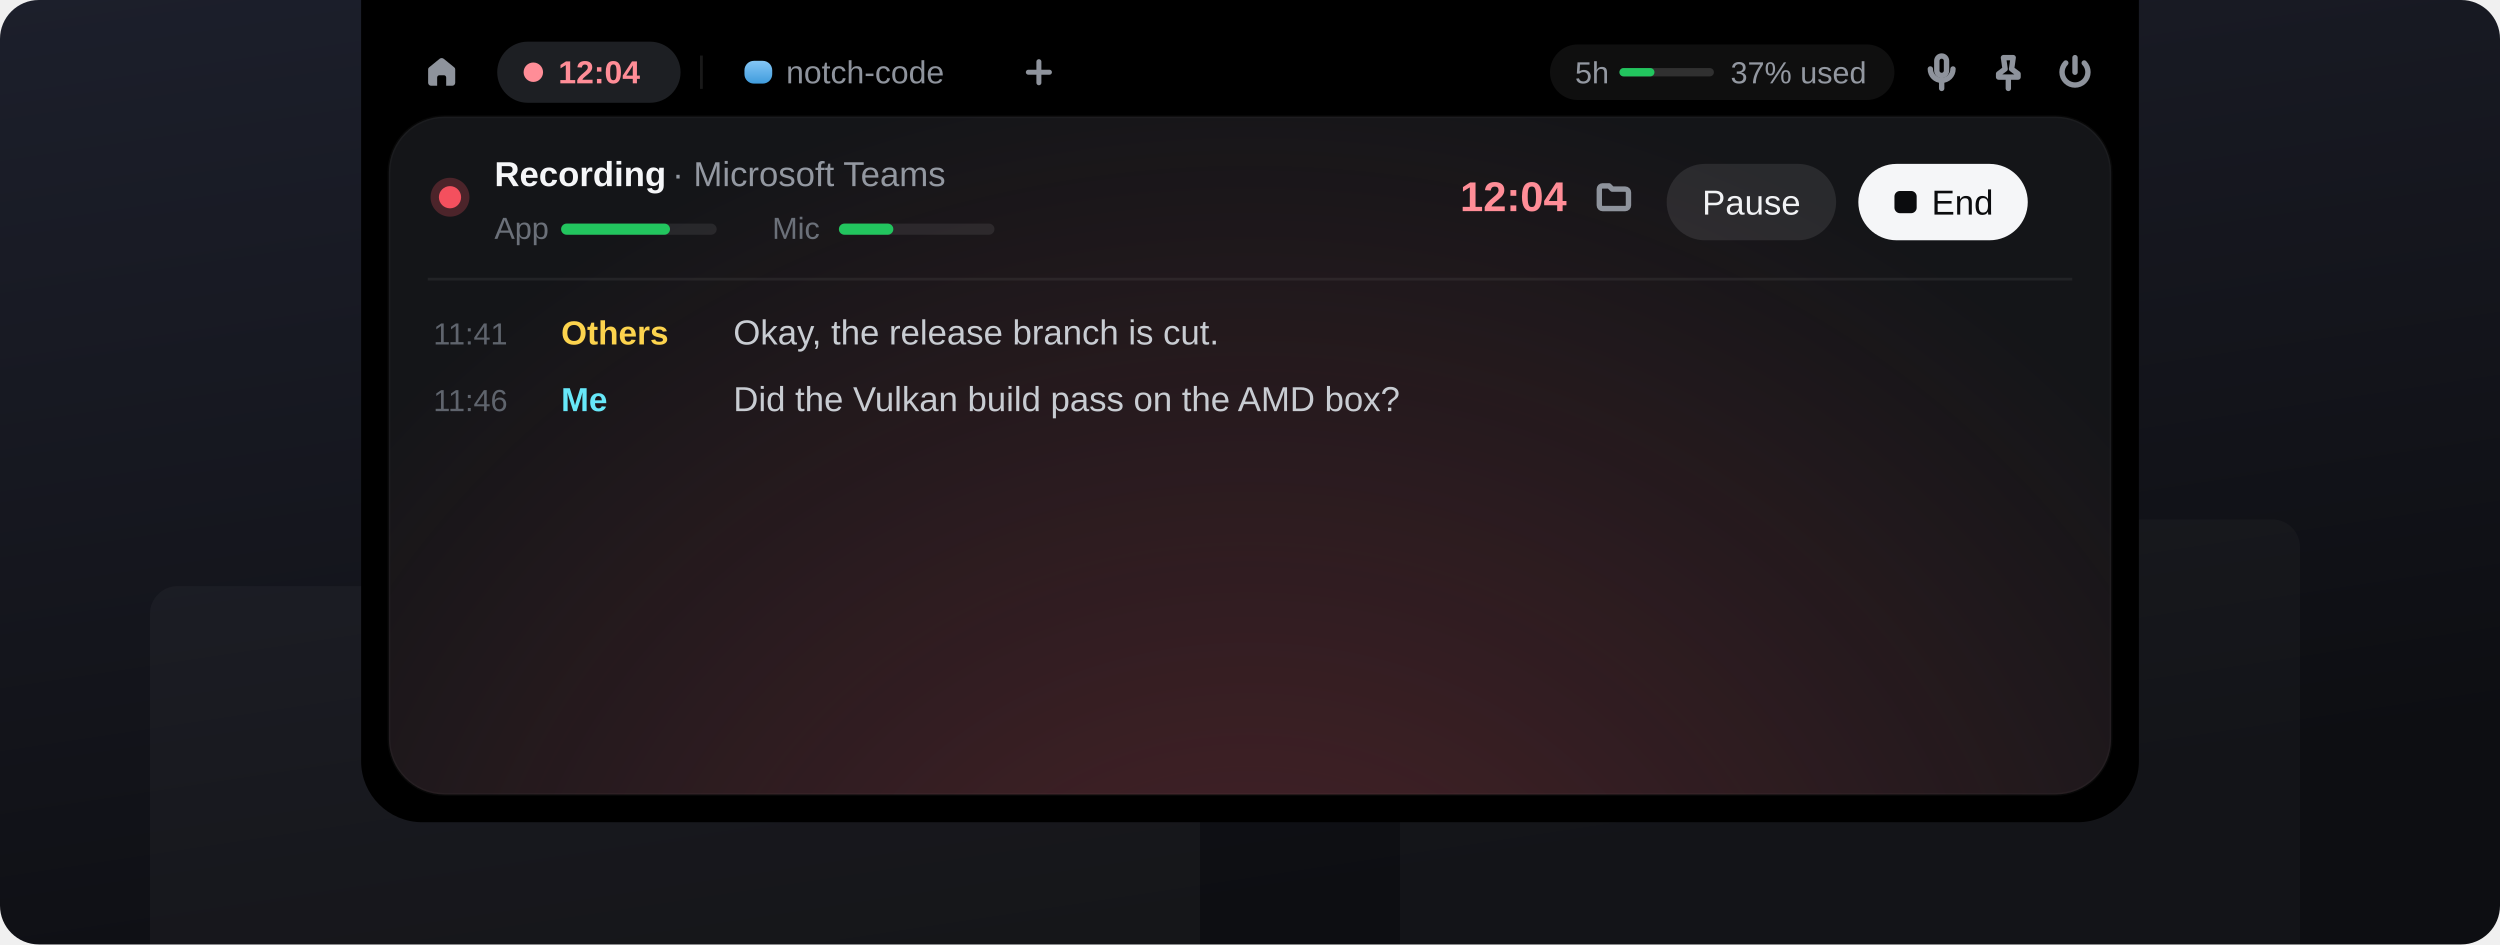
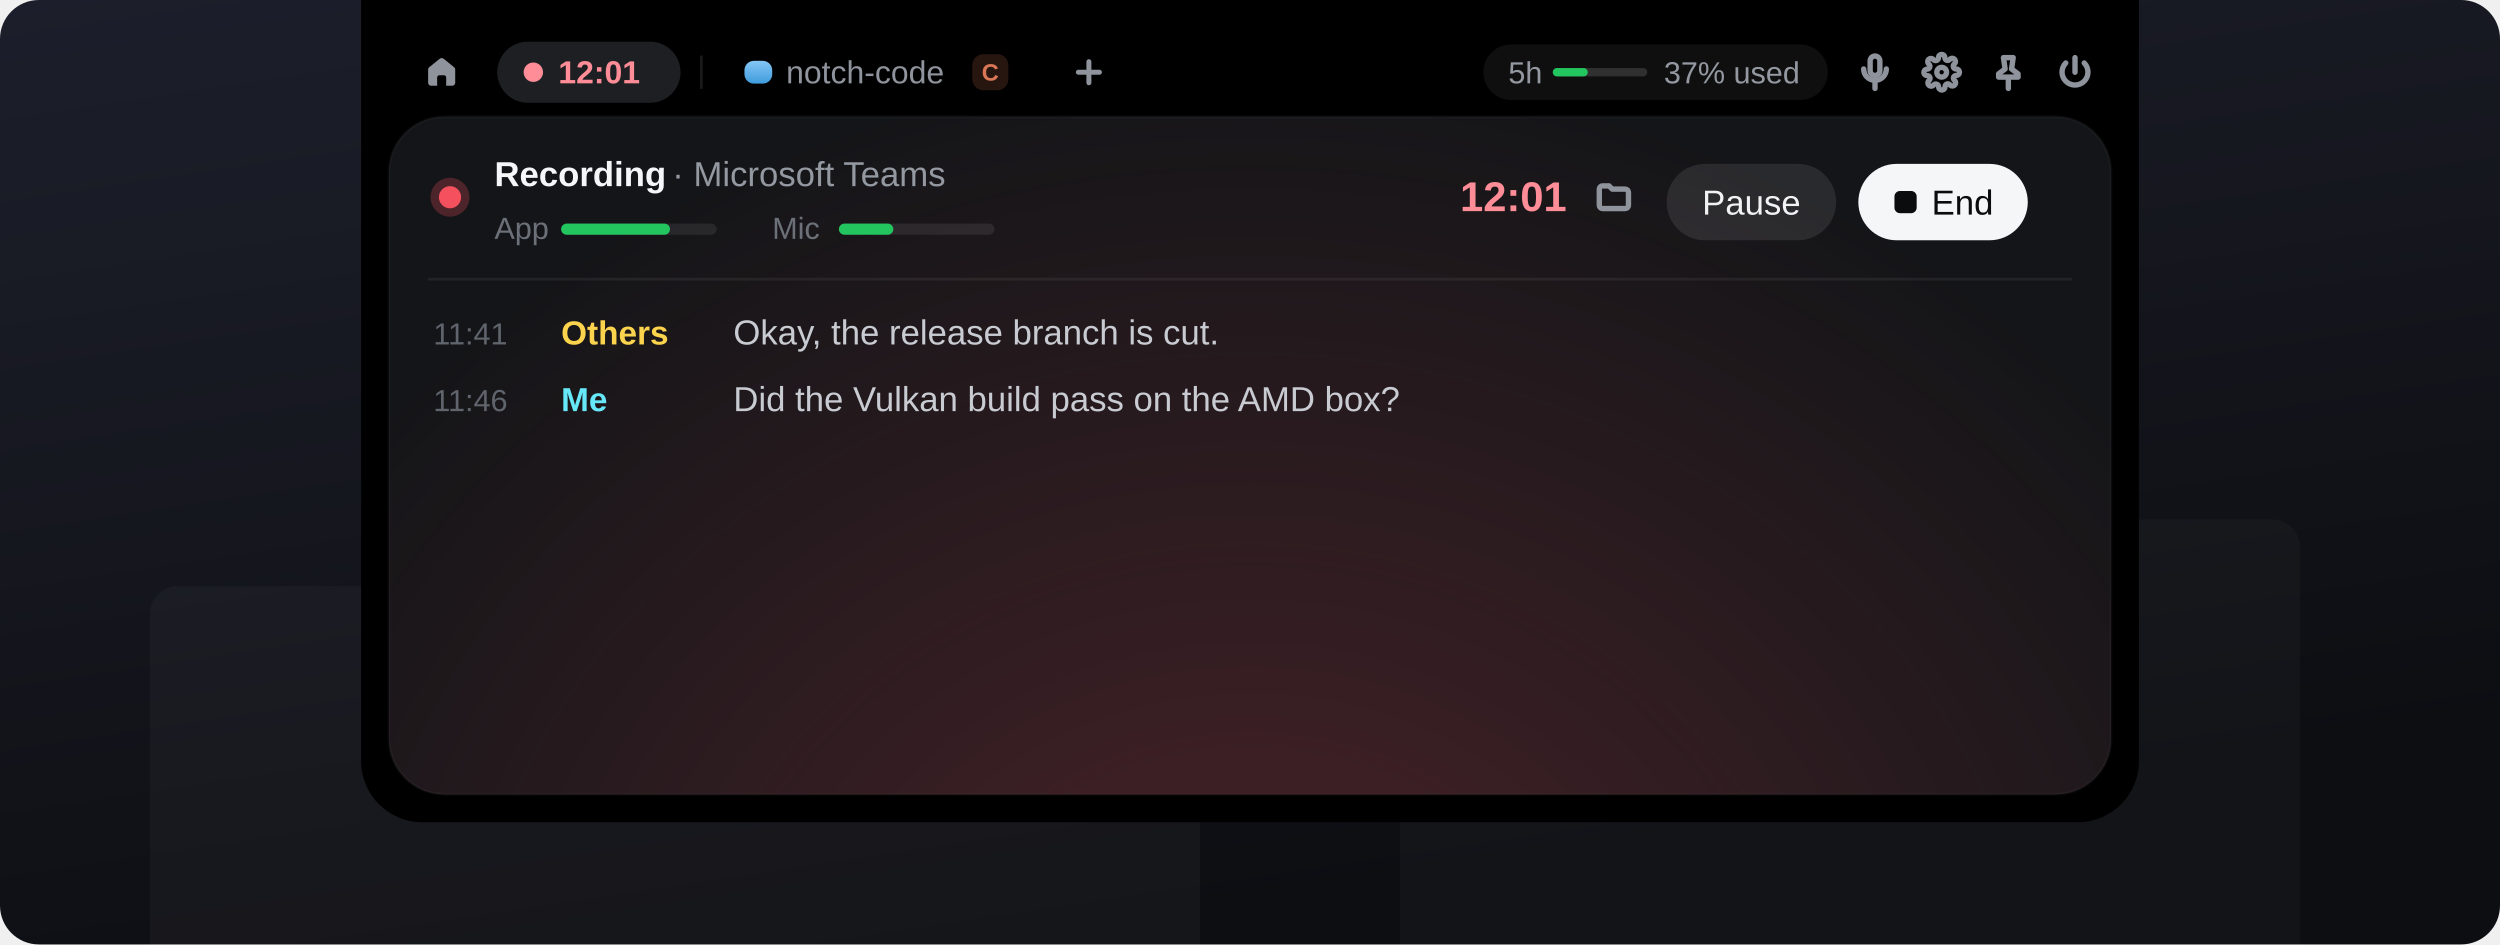
<svg xmlns="http://www.w3.org/2000/svg" width="900" height="340" viewBox="0 0 900 340">
  <style>
text { font-family: "Segoe UI Variable Text", "Segoe UI", -apple-system, BlinkMacSystemFont, "Helvetica Neue", Arial, sans-serif; }
.mono { font-family: "Cascadia Mono", Consolas, ui-monospace, monospace; }
.spin { animation: spin 0.9s linear infinite; transform-box: fill-box; transform-origin: center; }
.breathe { animation: breathe 4s ease-in-out infinite; }
.blink { animation: breathe 1.4s ease-in-out infinite; }
@keyframes spin { to { transform: rotate(360deg); } }
@keyframes breathe { 50% { opacity: 0.4; } }
+ .m-blink { animation: m-blink 5s infinite; transform-box: fill-box; transform-origin: center; }
+ .m-eq { animation: m-eq 0.9s ease-in-out infinite; transform-box: fill-box; transform-origin: center; }
+ .m-eq.d2 { animation-delay: -0.3s; }
+ .m-eq.d4 { animation-delay: -0.6s; }
+ @keyframes m-blink { 0%, 93%, 100% { transform: scaleY(1); } 96% { transform: scaleY(0.08); } }
+ @keyframes m-eq { 0%, 100% { transform: scaleY(0.45); } 50% { transform: scaleY(1); } }
@media (prefers-reduced-motion: reduce) { * { animation: none !important; } }
</style>
  <defs>
-     <linearGradient id="desk25" x1="0" y1="0" x2="0.4" y2="1">
+     <linearGradient id="desk38" x1="0" y1="0" x2="0.4" y2="1">
      <stop offset="0" stop-color="#1c1f2b" />
      <stop offset="0.6" stop-color="#14151c" />
      <stop offset="1" stop-color="#0d0e12" />
    </linearGradient>
-     <linearGradient id="mini26" x1="0" y1="0" x2="0" y2="1">
+     <linearGradient id="mini39" x1="0" y1="0" x2="0" y2="1">
      <stop offset="0" stop-color="hsla(205, 85%, 74%, 1)" />
      <stop offset="1" stop-color="hsla(205, 70%, 56%, 1)" />
    </linearGradient>
-     <radialGradient id="wash27" cx="0.5" cy="1.35" r="0.65" gradientTransform="translate(0.5 1.35) scale(1 2.20) translate(-0.5 -1.35)">
+     <radialGradient id="wash40" cx="0.5" cy="1.35" r="0.65" gradientTransform="translate(0.5 1.35) scale(1 2.20) translate(-0.5 -1.35)">
      <stop offset="0" stop-color="#f4505e" stop-opacity="0.24" />
      <stop offset="1" stop-color="#f4505e" stop-opacity="0" />
    </radialGradient>
-     <clipPath id="clip28">
+     <clipPath id="clip41">
      <rect x="140.0" y="42" width="620" height="244" rx="20" />
    </clipPath>
  </defs>
-   <rect width="900" height="340" rx="14" fill="url(#desk25)" />
+   <rect width="900" height="340" rx="14" fill="url(#desk38)" />
  <rect x="54" y="211" width="378" height="170" rx="10" fill="#ffffff" opacity="0.035" />
  <rect x="504" y="187" width="324" height="204" rx="10" fill="#ffffff" opacity="0.025" />
  <path d="M130.0 0 H770.0 V274 A22 22 0 0 1 748.0 296 H152.0 A22 22 0 0 1 130.0 274 Z" fill="#000" />
  <g transform="translate(152.5 19.5) scale(0.5417)" fill="none" stroke="#8e939c" color="#8e939c" stroke-width="3.32" stroke-linecap="round" stroke-linejoin="round">
    <path fill="currentColor" stroke="none" d="M10.6 3.1a2.2 2.2 0 0 1 2.8 0l7 5.7c.4.3.6.8.6 1.3V19a2 2 0 0 1-2 2h-4v-5.5a1.5 1.5 0 0 0-1.5-1.5h-3A1.5 1.5 0 0 0 9 15.5V21H5a2 2 0 0 1-2-2v-8.9c0-.5.2-1 .6-1.3z" />
  </g>
  <rect x="179.0" y="15" width="66" height="22" rx="11" fill="#1d1f23" />
  <circle class="blink" cx="192.0" cy="26" r="3.5" fill="#ff8d97" />
-   <text x="201.0" y="30" font-size="11.5" fill="#ff8d97" font-weight="600" text-anchor="start">12:04</text>
+   <text x="201.0" y="30" font-size="11.5" fill="#ff8d97" font-weight="600" text-anchor="start" />
  <rect x="252.0" y="20" width="1" height="12" fill="#fff" fill-opacity="0.1" />
-   <rect x="268.0" y="21.9" width="10" height="8.2" rx="3.4" fill="url(#mini26)" />
+   <rect x="268.0" y="21.9" width="10" height="8.2" rx="3.4" fill="url(#mini39)" />
  <text x="283.0" y="30" font-size="11.5" fill="#8e939c" font-weight="500" text-anchor="start">notch-code</text>
-   <g transform="translate(367.5 19.5) scale(0.5417)" fill="none" stroke="#8e939c" color="#8e939c" stroke-width="3.32" stroke-linecap="round" stroke-linejoin="round">
+   <rect x="350.0" y="19.5" width="13" height="13" rx="4" fill="rgba(217, 119, 87, 0.18)" />
+   <text x="356.5" y="29" font-size="8.5" fill="#d97757" font-weight="700" text-anchor="middle">C</text>
+   <g transform="translate(385.5 19.5) scale(0.5417)" fill="none" stroke="#8e939c" color="#8e939c" stroke-width="3.32" stroke-linecap="round" stroke-linejoin="round">
    <path d="M12 5v14M5 12h14" />
  </g>
  <g transform="translate(740.0 19) scale(0.5833)" fill="none" stroke="#8e939c" color="#8e939c" stroke-width="3.32" stroke-linecap="round" stroke-linejoin="round">
    <path d="M12 3v9M6.3 6.3a8 8 0 1 0 11.4 0" />
  </g>
  <g transform="translate(716.0 19) scale(0.5833)" fill="none" stroke="#8e939c" color="#8e939c" stroke-width="3.32" stroke-linecap="round" stroke-linejoin="round">
    <path d="M12 17v5M9 3h6l-1 7 4 3v2H6v-2l4-3-1-7z" />
  </g>
  <g transform="translate(692.0 19) scale(0.5833)" fill="none" stroke="#8e939c" color="#8e939c" stroke-width="3.32" stroke-linecap="round" stroke-linejoin="round">
+     <circle cx="12" cy="12" r="3" />
+     <path d="M19.4 15a1.7 1.7 0 0 0 .3 1.8l.1.1a2 2 0 1 1-2.8 2.8l-.1-.1a1.7 1.7 0 0 0-1.8-.3 1.7 1.7 0 0 0-1 1.5V21a2 2 0 1 1-4 0v-.1a1.7 1.7 0 0 0-1.1-1.5 1.7 1.7 0 0 0-1.8.3l-.1.1a2 2 0 1 1-2.8-2.8l.1-.1a1.7 1.7 0 0 0 .3-1.8 1.7 1.7 0 0 0-1.5-1H3a2 2 0 1 1 0-4h.1a1.7 1.7 0 0 0 1.5-1.1 1.7 1.7 0 0 0-.3-1.8l-.1-.1a2 2 0 1 1 2.8-2.8l.1.1a1.7 1.7 0 0 0 1.8.3H9a1.7 1.7 0 0 0 1-1.5V3a2 2 0 1 1 4 0v.1a1.7 1.7 0 0 0 1 1.5 1.7 1.7 0 0 0 1.8-.3l.1-.1a2 2 0 1 1 2.8 2.8l-.1.1a1.7 1.7 0 0 0-.3 1.8V9a1.7 1.7 0 0 0 1.5 1H21a2 2 0 1 1 0 4h-.1a1.7 1.7 0 0 0-1.5 1z" />
+   </g>
+   <g transform="translate(668.0 19) scale(0.5833)" fill="none" stroke="#8e939c" color="#8e939c" stroke-width="3.32" stroke-linecap="round" stroke-linejoin="round">
    <rect x="9" y="2" width="6" height="12" rx="3" />
    <path d="M5 10a7 7 0 0 0 14 0M12 17v5" />
  </g>
-   <rect x="558.0" y="16" width="124" height="20" rx="10" fill="#fff" fill-opacity="0.06" />
-   <text x="567.0" y="30" font-size="11" fill="#9398a1" font-weight="400" text-anchor="start">5h</text>
-   <rect x="583.0" y="24.5" width="34" height="3" rx="1.5" fill="#fff" fill-opacity="0.14" />
-   <rect x="583.0" y="24.5" width="12.6" height="3" rx="1.5" fill="#22c55e" />
-   <text x="623.0" y="30" font-size="11" fill="#9398a1" font-weight="400" text-anchor="start">37% used</text>
+   <rect x="534.0" y="16" width="124" height="20" rx="10" fill="#fff" fill-opacity="0.06" />
+   <text x="543.0" y="30" font-size="11" fill="#9398a1" font-weight="400" text-anchor="start">5h</text>
+   <rect x="559.0" y="24.5" width="34" height="3" rx="1.5" fill="#fff" fill-opacity="0.14" />
+   <rect x="559.0" y="24.5" width="12.6" height="3" rx="1.5" fill="#22c55e" />
+   <text x="599.0" y="30" font-size="11" fill="#9398a1" font-weight="400" text-anchor="start">37% used</text>
  <rect x="140.0" y="42" width="620" height="244" rx="20" fill="#141518" stroke="#ffffff" stroke-opacity="0.035" />
-   <rect x="140.0" y="42" width="620" height="244" fill="url(#wash27)" clip-path="url(#clip28)" />
+   <rect x="140.0" y="42" width="620" height="244" fill="url(#wash40)" clip-path="url(#clip41)" />
+   <g opacity="1">
+     <animate attributeName="opacity" dur="9s" repeatCount="indefinite" calcMode="discrete" keyTimes="0;0.25" values="1;0" />
+     <text x="201.0" y="30" font-size="11.5" fill="#ff8d97" font-weight="600" text-anchor="start">12:01</text>
+   </g>
+   <g opacity="0">
+     <animate attributeName="opacity" dur="9s" repeatCount="indefinite" calcMode="discrete" keyTimes="0;0.25;0.5" values="0;1;0" />
+     <text x="201.0" y="30" font-size="11.5" fill="#ff8d97" font-weight="600" text-anchor="start">12:02</text>
+   </g>
+   <g opacity="0">
+     <animate attributeName="opacity" dur="9s" repeatCount="indefinite" calcMode="discrete" keyTimes="0;0.5;0.75" values="0;1;0" />
+     <text x="201.0" y="30" font-size="11.5" fill="#ff8d97" font-weight="600" text-anchor="start">12:03</text>
+   </g>
+   <g opacity="0">
+     <animate attributeName="opacity" dur="9s" repeatCount="indefinite" calcMode="discrete" keyTimes="0;0.75" values="0;1" />
+     <text x="201.0" y="30" font-size="11.5" fill="#ff8d97" font-weight="600" text-anchor="start">12:04</text>
+   </g>
  <circle cx="162.0" cy="71" r="7" fill="#f4505e" opacity="0.25">
    <animate attributeName="r" values="6;9;6" dur="0.9s" repeatCount="indefinite" />
  </circle>
  <circle cx="162.0" cy="71" r="4" fill="#f4505e" />
  <text x="178.0" y="67" font-size="12.5" fill="#f5f6f8" font-weight="600" text-anchor="start">Recording</text>
  <text x="242.0" y="67" font-size="12.5" fill="#9398a1" font-weight="400" text-anchor="start">· Microsoft Teams</text>
  <text x="178.0" y="86" font-size="11" fill="#6b7079" font-weight="400" text-anchor="start">App</text>
  <rect x="202.0" y="80.5" width="56" height="4" rx="2" fill="#fff" fill-opacity="0.08" />
  <rect x="202.0" y="80.5" width="39.2" height="4" rx="2" fill="#22c55e">
    <animate attributeName="width" values="39;16;47;39" dur="1.1s" repeatCount="indefinite" />
  </rect>
  <text x="278.0" y="86" font-size="11" fill="#6b7079" font-weight="400" text-anchor="start">Mic</text>
  <rect x="302.0" y="80.5" width="56" height="4" rx="2" fill="#fff" fill-opacity="0.08" />
  <rect x="302.0" y="80.5" width="19.6" height="4" rx="2" fill="#22c55e">
    <animate attributeName="width" values="20;8;24;20" dur="1.5s" repeatCount="indefinite" />
  </rect>
-   <text x="564.0" y="76" font-size="15" fill="#ff8d97" font-weight="600" text-anchor="end">12:04</text>
+   <g opacity="1">
+     <animate attributeName="opacity" dur="9s" repeatCount="indefinite" calcMode="discrete" keyTimes="0;0.25" values="1;0" />
+     <text x="564.0" y="76" font-size="15" fill="#ff8d97" font-weight="600" text-anchor="end">12:01</text>
+   </g>
+   <g opacity="0">
+     <animate attributeName="opacity" dur="9s" repeatCount="indefinite" calcMode="discrete" keyTimes="0;0.25;0.5" values="0;1;0" />
+     <text x="564.0" y="76" font-size="15" fill="#ff8d97" font-weight="600" text-anchor="end">12:02</text>
+   </g>
+   <g opacity="0">
+     <animate attributeName="opacity" dur="9s" repeatCount="indefinite" calcMode="discrete" keyTimes="0;0.5;0.75" values="0;1;0" />
+     <text x="564.0" y="76" font-size="15" fill="#ff8d97" font-weight="600" text-anchor="end">12:03</text>
+   </g>
+   <g opacity="0">
+     <animate attributeName="opacity" dur="9s" repeatCount="indefinite" calcMode="discrete" keyTimes="0;0.75" values="0;1" />
+     <text x="564.0" y="76" font-size="15" fill="#ff8d97" font-weight="600" text-anchor="end">12:04</text>
+   </g>
  <g transform="translate(574.0 64) scale(0.5833)" fill="none" stroke="#8e939c" color="#8e939c" stroke-width="3.32" stroke-linecap="round" stroke-linejoin="round">
    <path d="M3 7a2 2 0 0 1 2-2h4l2 2h8a2 2 0 0 1 2 2v8a2 2 0 0 1-2 2H5a2 2 0 0 1-2-2z" />
  </g>
  <rect x="600.0" y="59" width="61.0" height="27.5" rx="13.75" fill="#ffffff" fill-opacity="0.09" />
  <text x="630.5" y="77.25" font-size="12.5" fill="#f1f2f4" font-weight="500" text-anchor="middle">Pause</text>
  <rect x="669.0" y="59" width="61.0" height="27.5" rx="13.75" fill="#f5f6f8" fill-opacity="1" />
  <rect x="682.0" y="68.75" width="8" height="8" rx="2" fill="#0b0c0e" />
  <text x="706.5" y="77.25" font-size="12.5" fill="#0b0c0e" font-weight="500" text-anchor="middle">End</text>
  <rect x="154.0" y="100" width="592" height="1" fill="#fff" fill-opacity="0.06" />
  <text x="156.0" y="124" font-size="11" fill="#5f646d" font-weight="400" text-anchor="start">11:41</text>
  <text x="202.0" y="124" font-size="12" fill="#fcd34d" font-weight="600" text-anchor="start">Others</text>
  <text x="264.0" y="124" font-size="12.5" fill="#c8ccd2" font-weight="400" text-anchor="start">Okay, the release branch is cut.</text>
  <text x="156.0" y="148" font-size="11" fill="#5f646d" font-weight="400" text-anchor="start">11:46</text>
  <text x="202.0" y="148" font-size="12" fill="#67e8f9" font-weight="600" text-anchor="start">Me</text>
  <text x="264.0" y="148" font-size="12.5" fill="#c8ccd2" font-weight="400" text-anchor="start">Did the Vulkan build pass on the AMD box?</text>
  <g opacity="0">
-     <animate attributeName="opacity" dur="9s" repeatCount="indefinite" keyTimes="0;0.320;0.350;0.94;1" values="0;0;1;1;0" />
+     <animate attributeName="opacity" dur="9s" repeatCount="indefinite" keyTimes="0;0.04;0.06;0.12;0.14;1" values="0;0;1;1;0;0" />
+     <text x="156.0" y="172" font-size="11" fill="#5f646d" font-weight="400" text-anchor="start">11:52</text>
+     <text x="202.0" y="172" font-size="12" fill="#fcd34d" font-weight="600" text-anchor="start">Others</text>
+     <text x="264.0" y="172" font-size="12.5" fill="#9398a1" font-weight="400" text-anchor="start" font-style="italic">Yes, both…</text>
+   </g>
+   <g opacity="0">
+     <animate attributeName="opacity" dur="9s" repeatCount="indefinite" keyTimes="0;0.125;0.14;0.945;0.96;1" values="0;0;1;1;0;0" />
    <text x="156.0" y="172" font-size="11" fill="#5f646d" font-weight="400" text-anchor="start">11:52</text>
    <text x="202.0" y="172" font-size="12" fill="#fcd34d" font-weight="600" text-anchor="start">Others</text>
    <text x="264.0" y="172" font-size="12.5" fill="#c8ccd2" font-weight="400" text-anchor="start">Yes, both machines, no regressions.</text>
  </g>
  <g opacity="0">
-     <animate attributeName="opacity" dur="9s" repeatCount="indefinite" keyTimes="0;0.440;0.470;0.94;1" values="0;0;1;1;0" />
+     <animate attributeName="opacity" dur="9s" repeatCount="indefinite" keyTimes="0;0.24;0.26;0.32;0.34;1" values="0;0;1;1;0;0" />
+     <text x="156.0" y="196" font-size="11" fill="#5f646d" font-weight="400" text-anchor="start">11:57</text>
+     <text x="202.0" y="196" font-size="12" fill="#67e8f9" font-weight="600" text-anchor="start">Me</text>
+     <text x="264.0" y="196" font-size="12.5" fill="#9398a1" font-weight="400" text-anchor="start" font-style="italic">Great — then the…</text>
+   </g>
+   <g opacity="0">
+     <animate attributeName="opacity" dur="9s" repeatCount="indefinite" keyTimes="0;0.325;0.34;0.945;0.96;1" values="0;0;1;1;0;0" />
    <text x="156.0" y="196" font-size="11" fill="#5f646d" font-weight="400" text-anchor="start">11:57</text>
    <text x="202.0" y="196" font-size="12" fill="#67e8f9" font-weight="600" text-anchor="start">Me</text>
    <text x="264.0" y="196" font-size="12.5" fill="#c8ccd2" font-weight="400" text-anchor="start">Great — then the notch redesign goes in too.</text>
  </g>
  <g opacity="0">
-     <animate attributeName="opacity" dur="9s" repeatCount="indefinite" keyTimes="0;0.560;0.590;0.94;1" values="0;0;1;1;0" />
+     <animate attributeName="opacity" dur="9s" repeatCount="indefinite" keyTimes="0;0.44;0.46;0.52;0.54;1" values="0;0;1;1;0;0" />
+     <text x="156.0" y="220" font-size="11" fill="#5f646d" font-weight="400" text-anchor="start">12:01</text>
+     <text x="202.0" y="220" font-size="12" fill="#fcd34d" font-weight="600" text-anchor="start">Others</text>
+     <text x="264.0" y="220" font-size="12.5" fill="#9398a1" font-weight="400" text-anchor="start" font-style="italic">So we ship…</text>
+   </g>
+   <g opacity="0">
+     <animate attributeName="opacity" dur="9s" repeatCount="indefinite" keyTimes="0;0.525;0.54;0.945;0.96;1" values="0;0;1;1;0;0" />
    <text x="156.0" y="220" font-size="11" fill="#5f646d" font-weight="400" text-anchor="start">12:01</text>
    <text x="202.0" y="220" font-size="12" fill="#fcd34d" font-weight="600" text-anchor="start">Others</text>
    <text x="264.0" y="220" font-size="12.5" fill="#c8ccd2" font-weight="400" text-anchor="start">So we ship it on Friday, right?</text>
  </g>
  <g opacity="0">
-     <animate attributeName="opacity" dur="9s" repeatCount="indefinite" keyTimes="0;0.680;0.710;0.94;1" values="0;0;1;1;0" />
+     <animate attributeName="opacity" dur="9s" repeatCount="indefinite" keyTimes="0;0.64;0.66;0.72;0.74;1" values="0;0;1;1;0;0" />
+     <text x="156.0" y="244" font-size="11" fill="#5f646d" font-weight="400" text-anchor="start">12:04</text>
+     <text x="202.0" y="244" font-size="12" fill="#67e8f9" font-weight="600" text-anchor="start">Me</text>
+     <text x="264.0" y="244" font-size="12.5" fill="#9398a1" font-weight="400" text-anchor="start" font-style="italic">Friday it…</text>
+   </g>
+   <g opacity="0">
+     <animate attributeName="opacity" dur="9s" repeatCount="indefinite" keyTimes="0;0.725;0.74;0.945;0.96;1" values="0;0;1;1;0;0" />
    <text x="156.0" y="244" font-size="11" fill="#5f646d" font-weight="400" text-anchor="start">12:04</text>
    <text x="202.0" y="244" font-size="12" fill="#67e8f9" font-weight="600" text-anchor="start">Me</text>
    <text x="264.0" y="244" font-size="12.5" fill="#c8ccd2" font-weight="400" text-anchor="start">Friday it is.</text>
  </g>
</svg>
